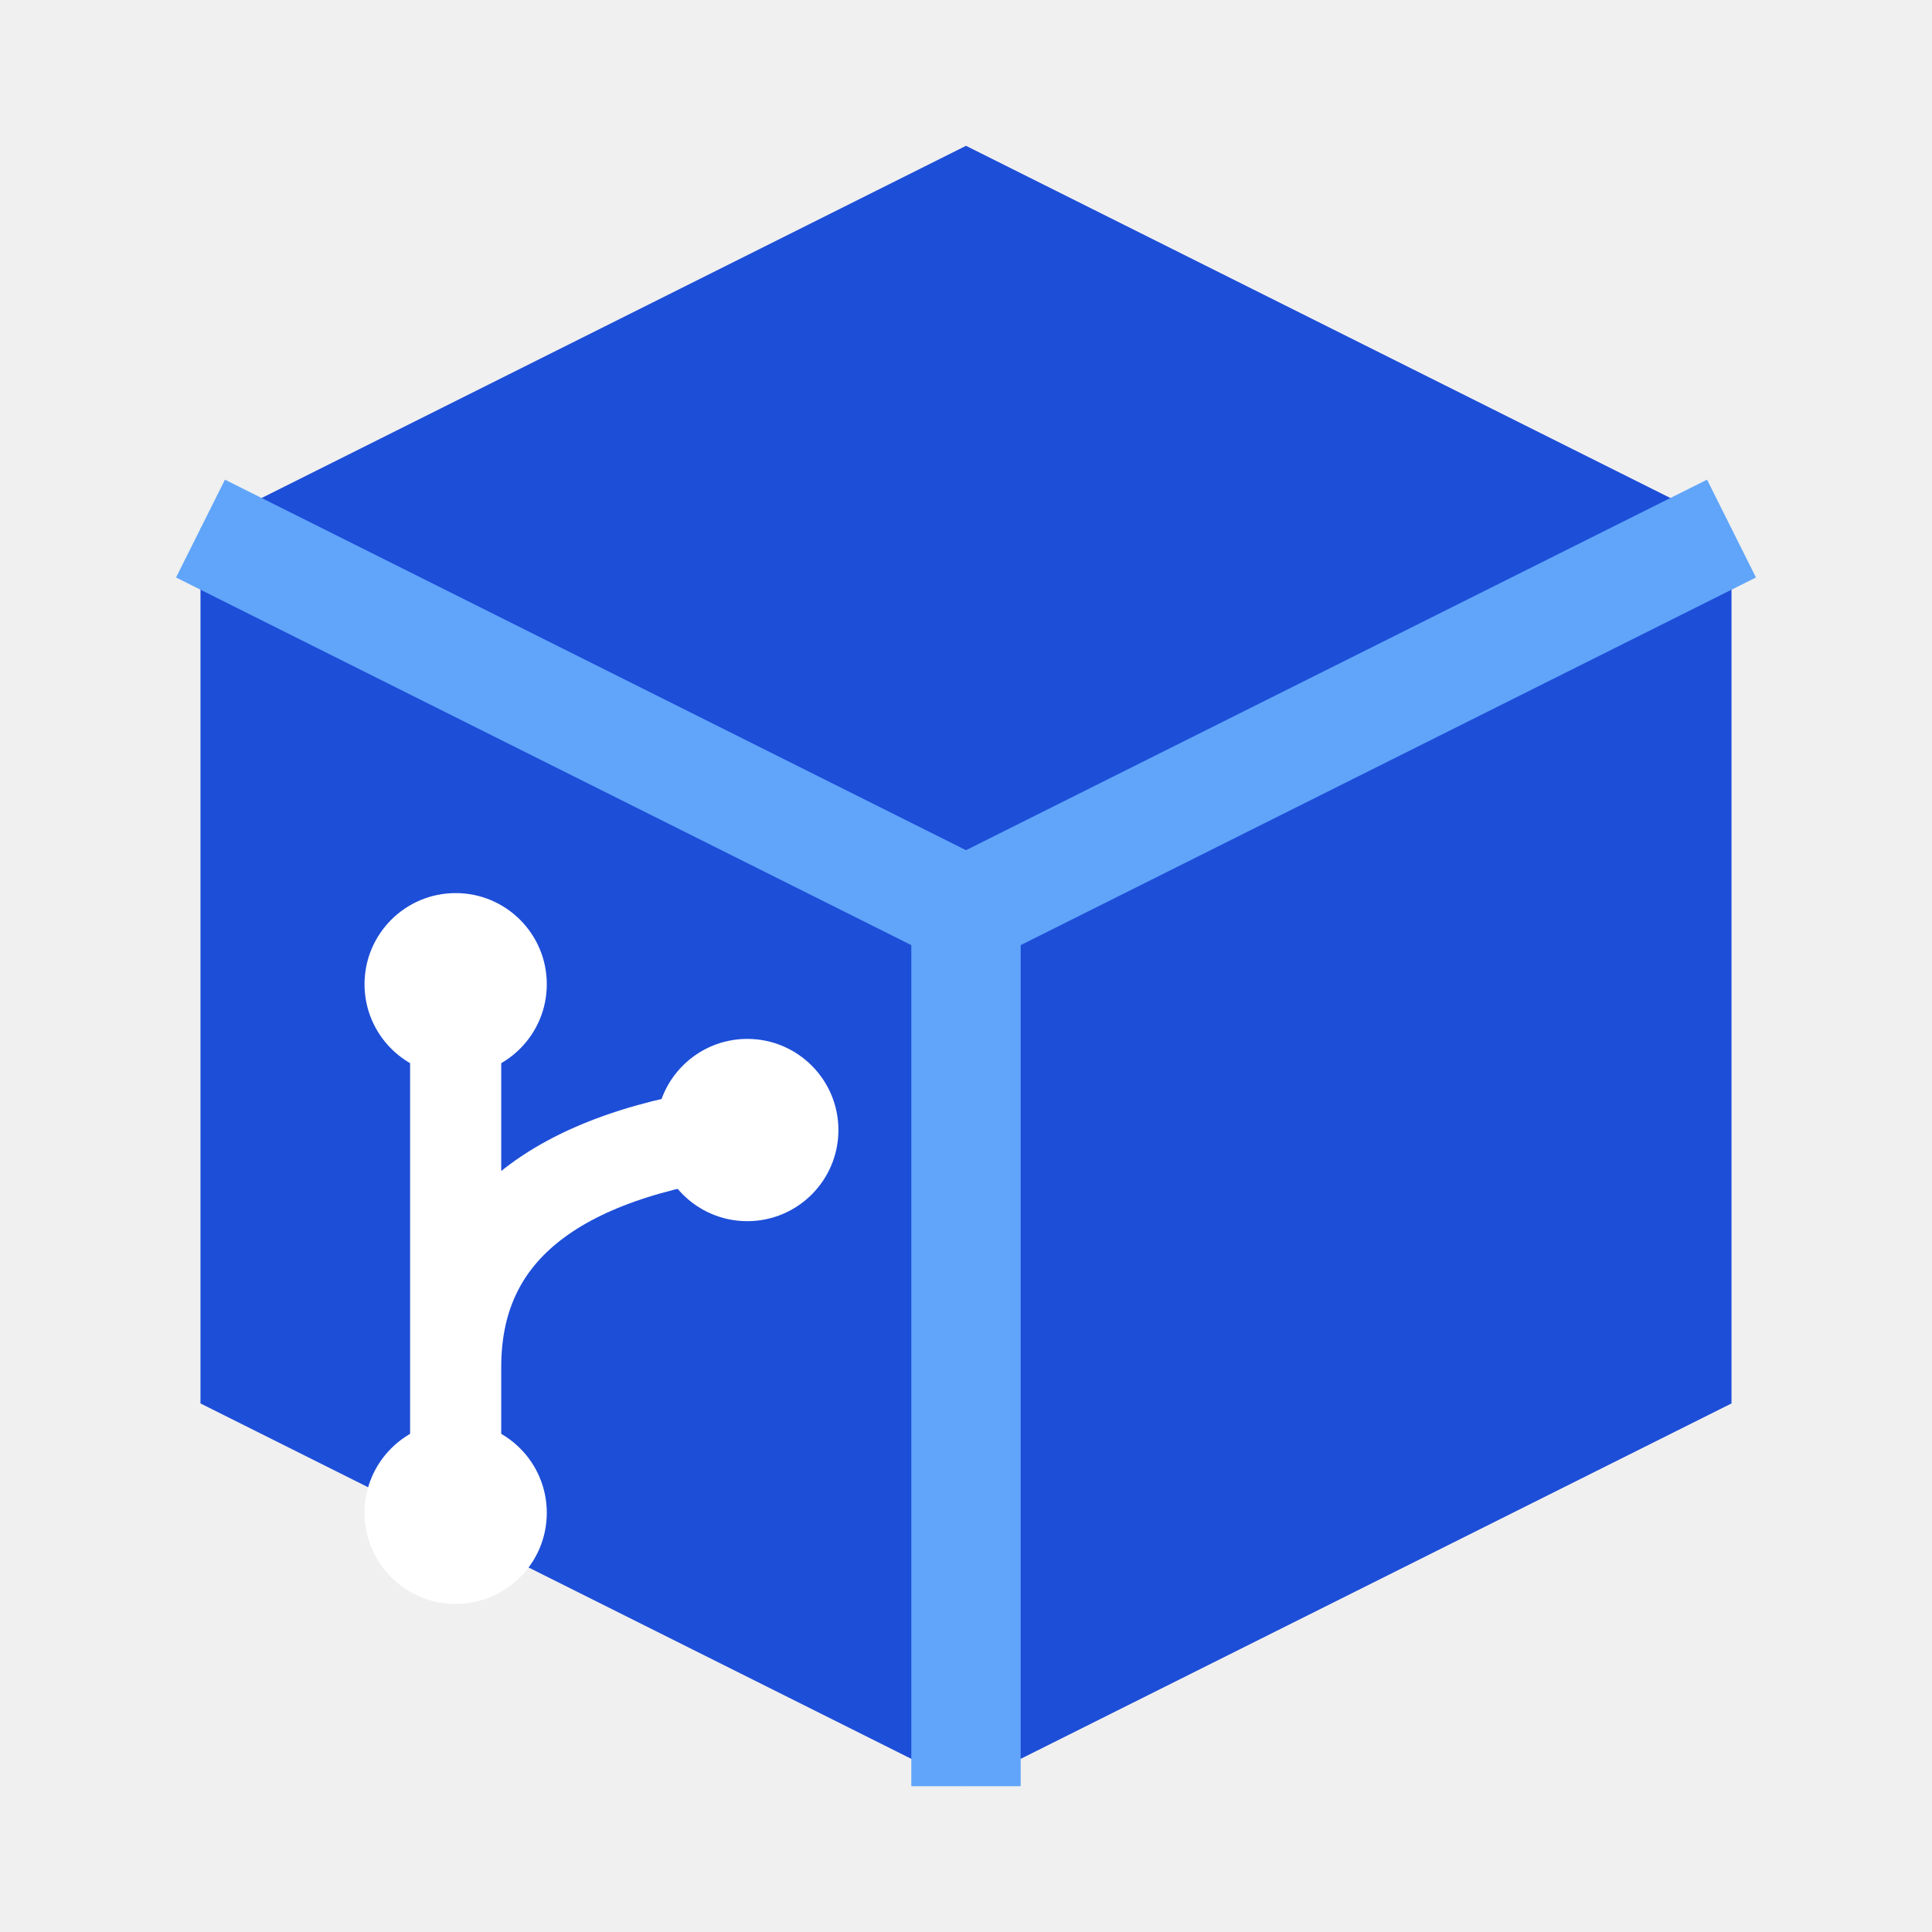
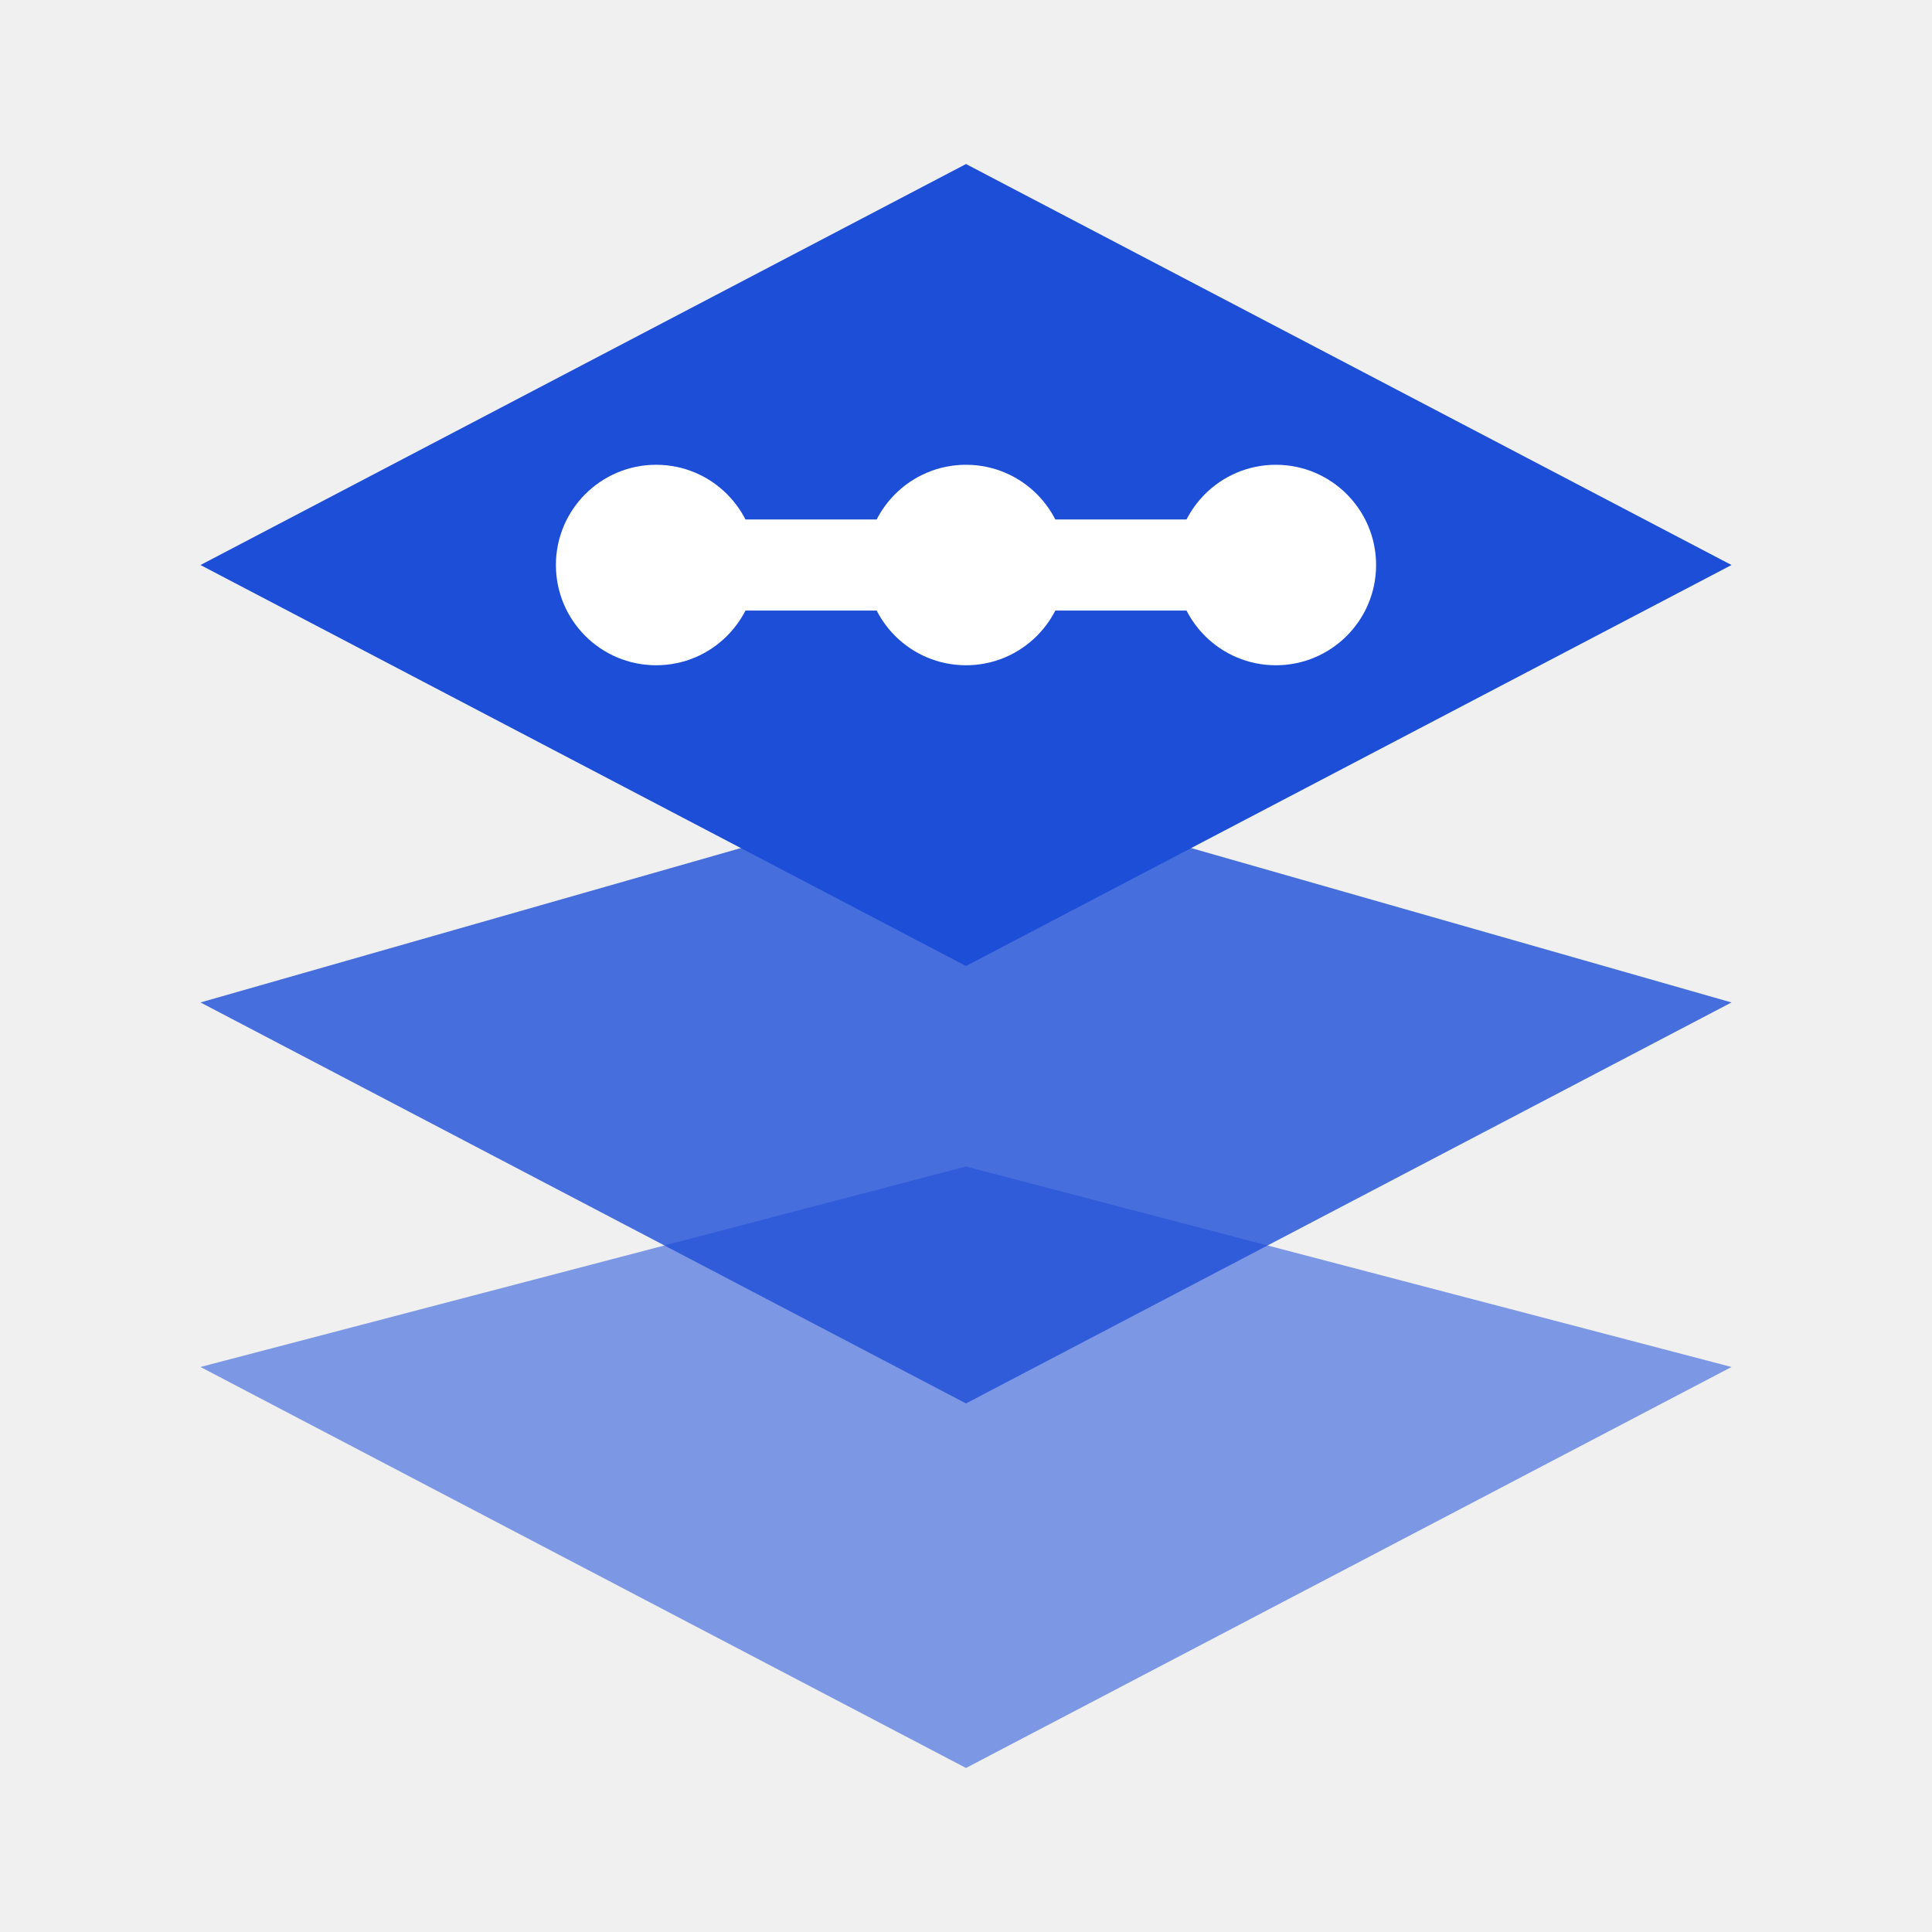
<svg xmlns="http://www.w3.org/2000/svg" viewBox="0 0 212 212" width="32" height="32">
-   <path fill="#1d4ed8" d="m106 16 84 42v96l-84 42-84-42V58Z" />
-   <path fill="none" stroke="#60a5fa" stroke-linejoin="round" stroke-width="12" d="m22 58 84 42 84-42" />
-   <path stroke="#60a5fa" stroke-width="12" d="M106 100v96" />
-   <path fill="none" stroke="#fff" stroke-linecap="round" stroke-width="10" d="M50 108v60m0-18q0-22 32-26" />
-   <circle cx="50" cy="108" r="10" fill="#fff" />
-   <circle cx="50" cy="166" r="10" fill="#fff" />
-   <circle cx="82" cy="124" r="10" fill="#fff" />
+   <path fill="#1d4ed8" d="m106 128 84 22-84 44-84-44Z" opacity=".55" />
+   <path fill="#1d4ed8" d="m106 86 84 24-84 44-84-44Z" opacity=".8" />
+   <path fill="#1d4ed8" d="m106 18 84 44-84 44-84-44Z" />
+   <path stroke="#fff" stroke-linecap="round" stroke-width="10" d="M72 62h68" />
+   <circle cx="72" cy="62" r="11" fill="#fff" />
+   <circle cx="106" cy="62" r="11" fill="#fff" />
+   <circle cx="140" cy="62" r="11" fill="#fff" />
</svg>
